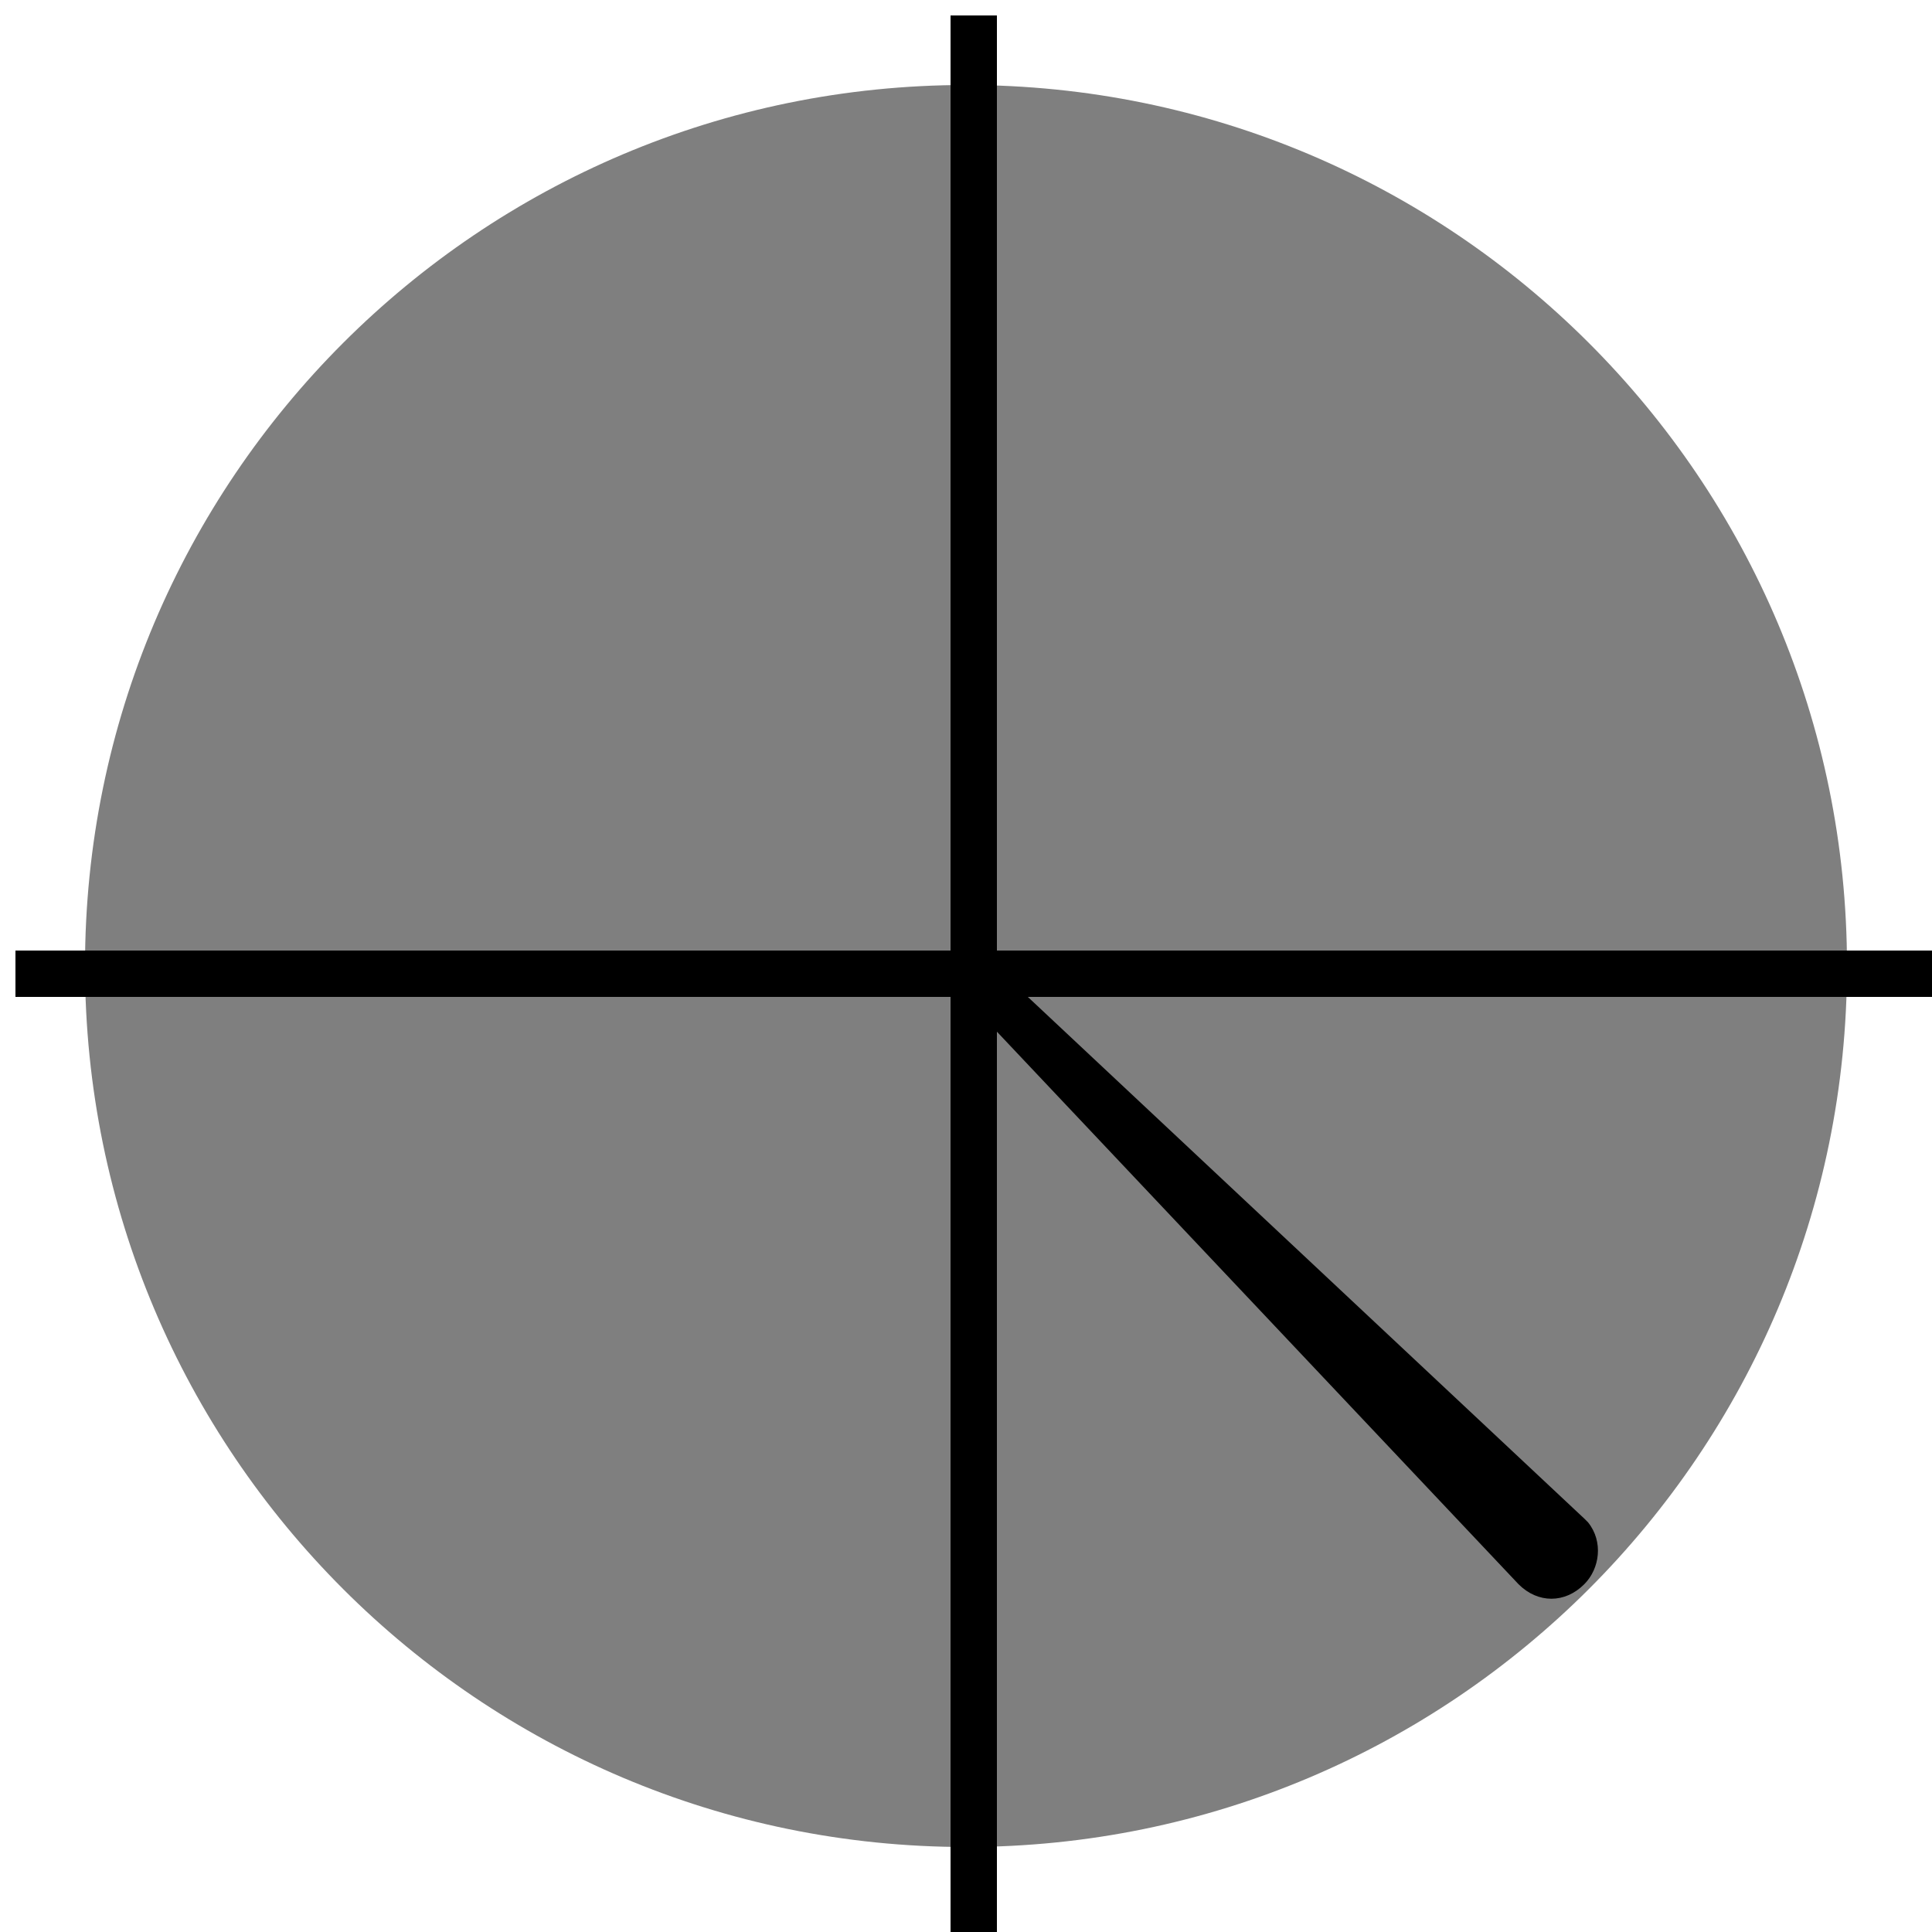
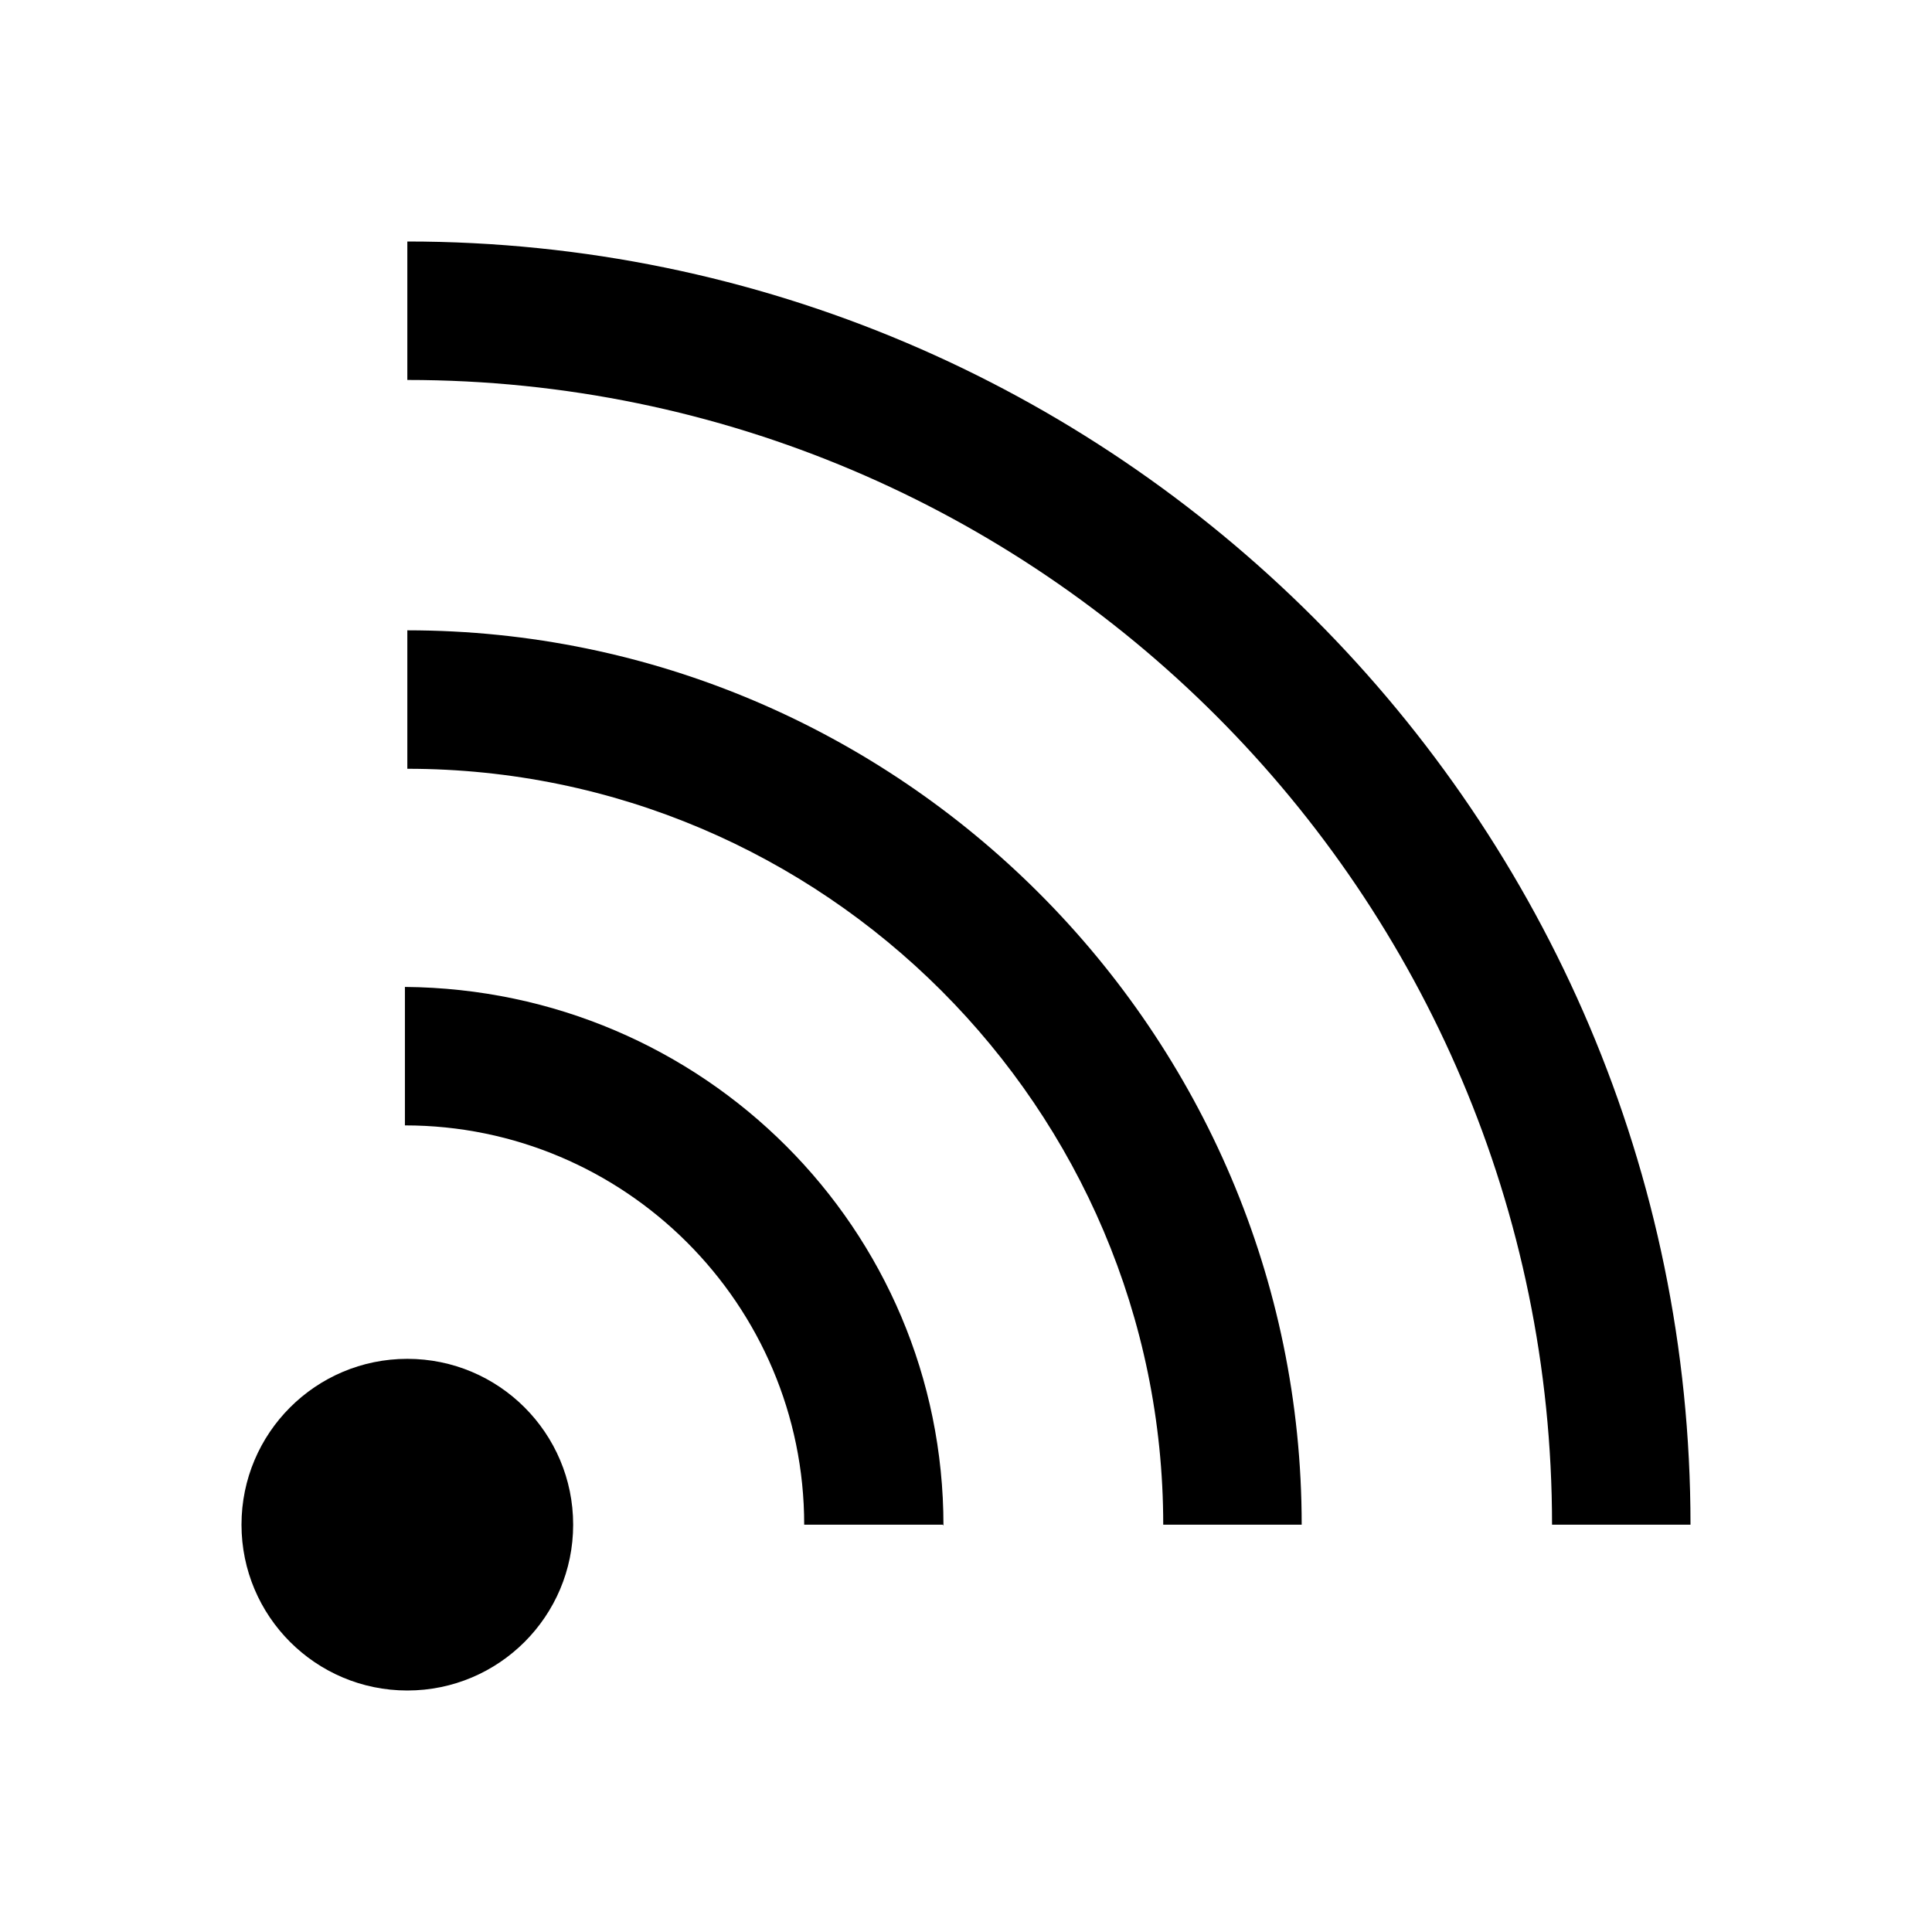
- <svg xmlns="http://www.w3.org/2000/svg" xml:space="preserve" style="enable-background:new 0 0 50 50" viewBox="0 0 50 50">
-   <circle cx="25" cy="25" r="22.8" style="opacity:.5;enable-background:new" />
-   <path d="M50 24.6H25.8V.4h-1.2v24.2H.4v1.2h24.2V50h1.2V26.7L39.3 41c.5.5 1.2.5 1.7 0 .4-.4.5-1.1.1-1.6l-.1-.1-14.4-13.5H50v-1.2z" />
+ <svg xmlns="http://www.w3.org/2000/svg" id="icon" viewBox="0 0 24 24">
+   <defs>
+     <style>
+ 			.cls-1{fill:#000;stroke-width:0}
+ 		</style>
+   </defs>
+   <circle cx="5.06" cy="18.94" r="2.06" class="cls-1" />
+   <path d="M11.71 18.94H9.99c0-2.74-2.23-4.96-4.96-4.96v-1.72c3.71.03 6.69 3.01 6.69 6.69Z" class="cls-1" />
+   <path d="M16.17 18.94h-1.72c0-5.17-4.22-9.39-9.39-9.39V7.83c6.11 0 11.11 5 11.11 11.11Z" class="cls-1" />
+   <path d="M21 18.94h-1.72c0-7.83-6.38-14.22-14.22-14.22V3C13.84 3 21 10.16 21 18.94Z" class="cls-1" />
</svg>
